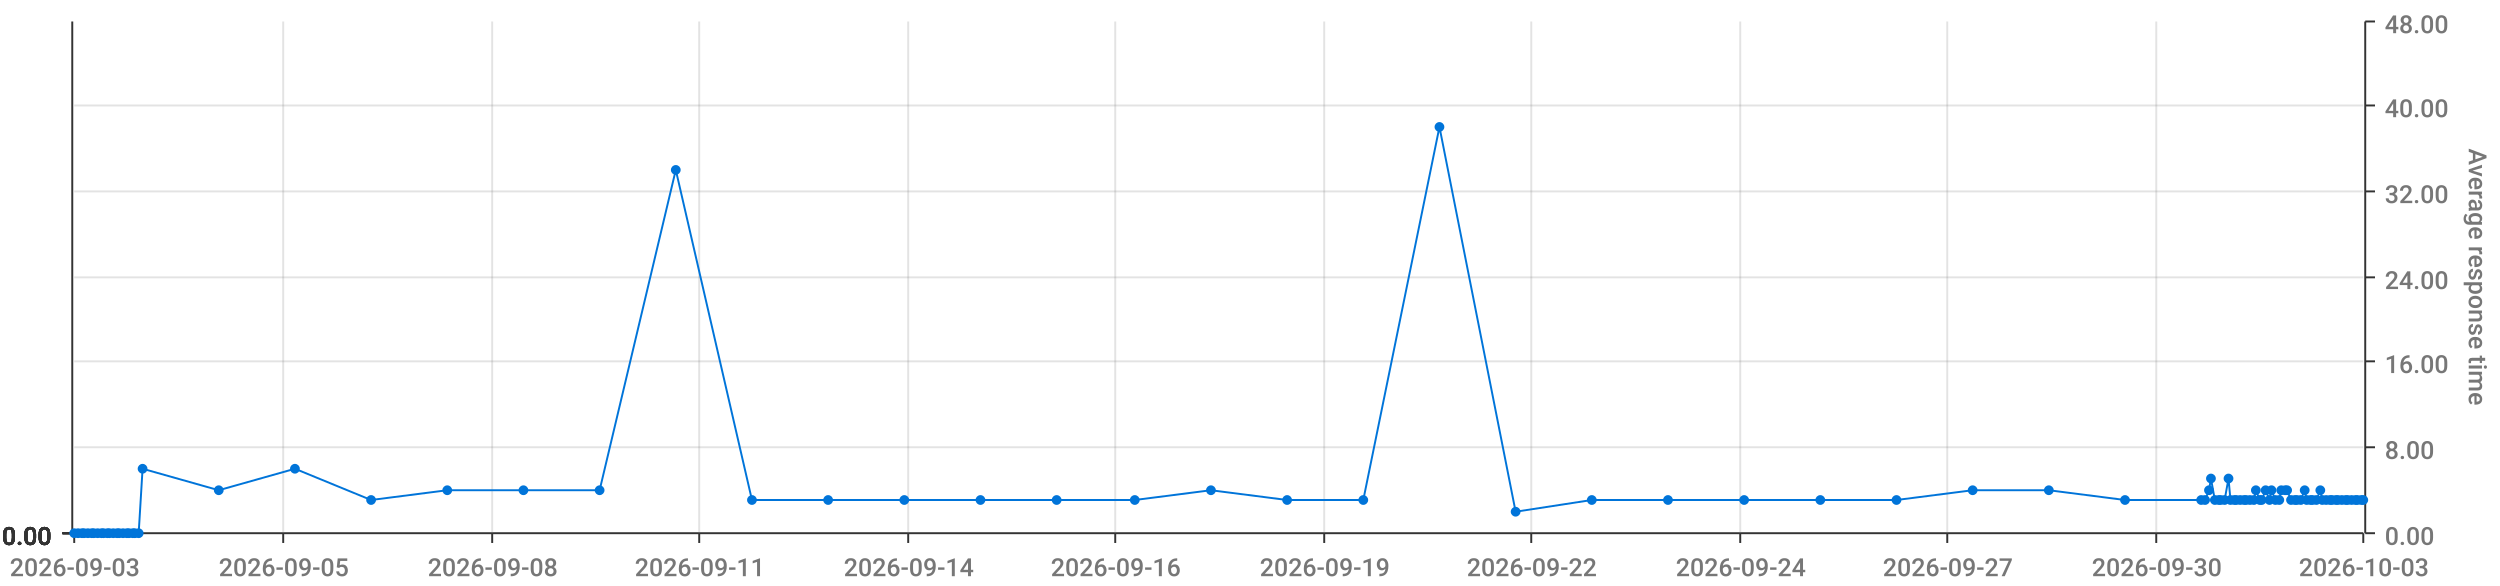
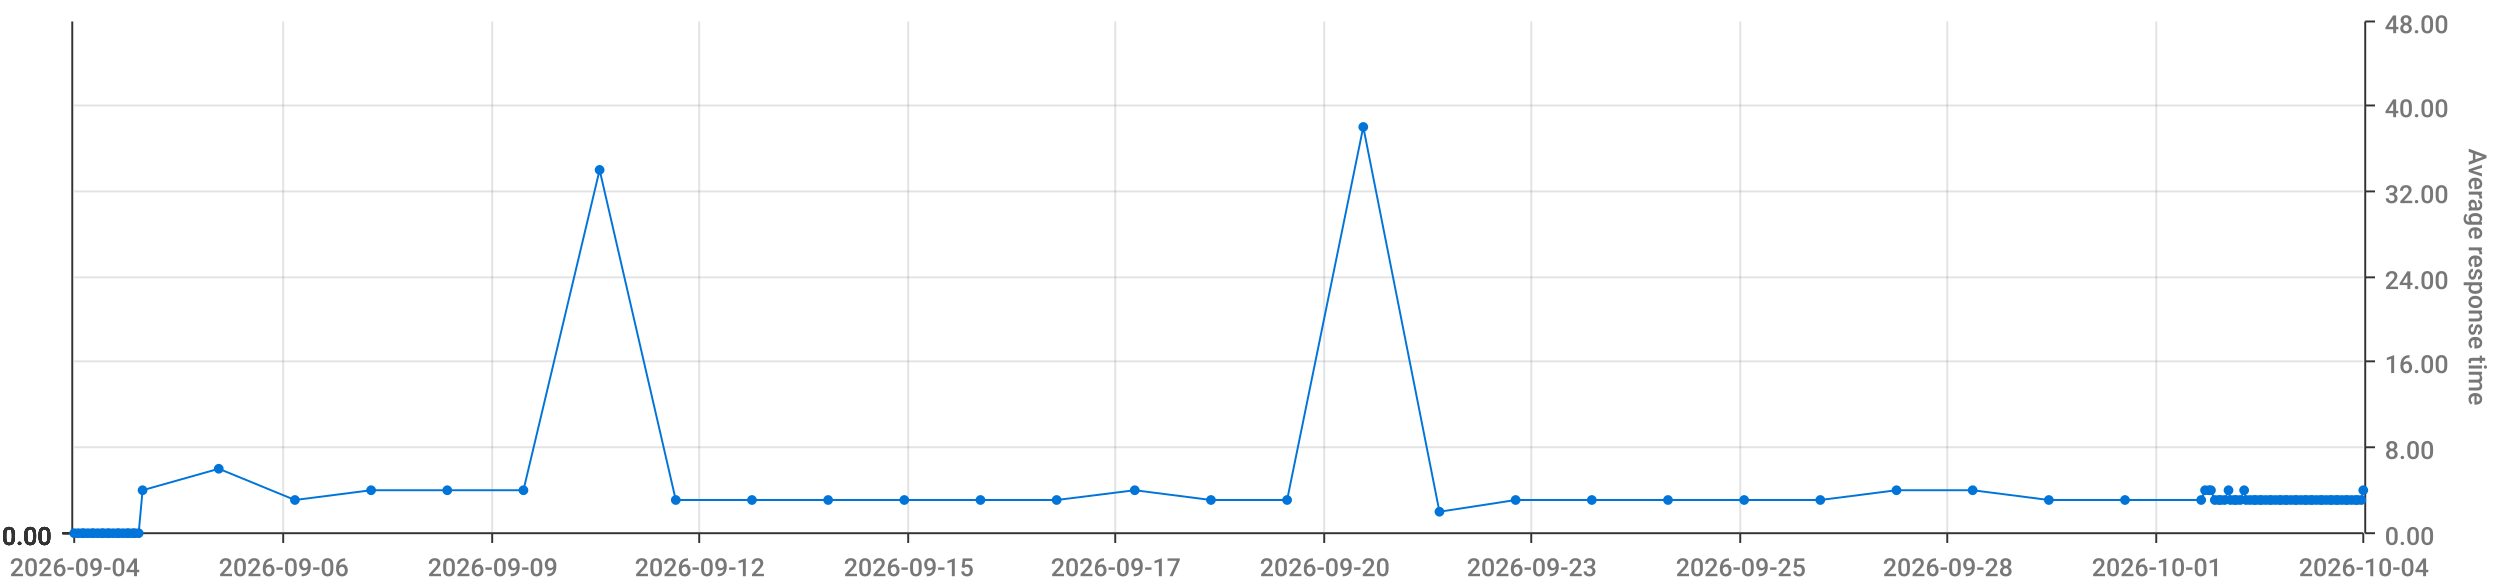
<svg xmlns="http://www.w3.org/2000/svg" viewBox="0 0 1280 300">
  <path d="M 0 0 L 1280 0 L 1280 300 L 0 300 L 0 0" style="stroke-width:0;stroke:rgba(255,255,255,1.0);fill:rgba(255,255,255,0.0)" />
  <path d="M 38 11 L 1210 11 L 1210 273 L 38 273 L 38 11" style="stroke-width:0;stroke:rgba(255,255,255,1.0);fill:rgba(255,255,255,0.0)" />
  <path d="M 38 273 L 1210 273" style="stroke-width:1;stroke:rgba(51,51,51,1.0);fill:rgba(255,255,255,0.0)" />
  <path d="M 38 273 L 38 278" style="stroke-width:1;stroke:rgba(51,51,51,1.0);fill:rgba(255,255,255,0.0)" />
-   <text x="5" y="295" style="stroke-width:0;stroke:none;fill:rgba(119,119,119,1.0);font-size:12.8px;font-family:'Roboto Medium',sans-serif">2026-09-03</text>
+   <text x="5" y="295" style="stroke-width:0;stroke:none;fill:rgba(119,119,119,1.0);font-size:12.8px;font-family:'Roboto Medium',sans-serif">2026-09-04</text>
  <path d="M 145 273 L 145 278" style="stroke-width:1;stroke:rgba(51,51,51,1.0);fill:rgba(255,255,255,0.0)" />
-   <text x="112" y="295" style="stroke-width:0;stroke:none;fill:rgba(119,119,119,1.0);font-size:12.8px;font-family:'Roboto Medium',sans-serif">2026-09-05</text>
+   <text x="112" y="295" style="stroke-width:0;stroke:none;fill:rgba(119,119,119,1.0);font-size:12.8px;font-family:'Roboto Medium',sans-serif">2026-09-06</text>
  <path d="M 252 273 L 252 278" style="stroke-width:1;stroke:rgba(51,51,51,1.0);fill:rgba(255,255,255,0.0)" />
-   <text x="219" y="295" style="stroke-width:0;stroke:none;fill:rgba(119,119,119,1.0);font-size:12.8px;font-family:'Roboto Medium',sans-serif">2026-09-08</text>
+   <text x="219" y="295" style="stroke-width:0;stroke:none;fill:rgba(119,119,119,1.0);font-size:12.8px;font-family:'Roboto Medium',sans-serif">2026-09-09</text>
  <path d="M 358 273 L 358 278" style="stroke-width:1;stroke:rgba(51,51,51,1.0);fill:rgba(255,255,255,0.0)" />
-   <text x="325" y="295" style="stroke-width:0;stroke:none;fill:rgba(119,119,119,1.0);font-size:12.8px;font-family:'Roboto Medium',sans-serif">2026-09-11</text>
+   <text x="325" y="295" style="stroke-width:0;stroke:none;fill:rgba(119,119,119,1.0);font-size:12.8px;font-family:'Roboto Medium',sans-serif">2026-09-12</text>
  <path d="M 465 273 L 465 278" style="stroke-width:1;stroke:rgba(51,51,51,1.0);fill:rgba(255,255,255,0.0)" />
-   <text x="432" y="295" style="stroke-width:0;stroke:none;fill:rgba(119,119,119,1.0);font-size:12.8px;font-family:'Roboto Medium',sans-serif">2026-09-14</text>
+   <text x="432" y="295" style="stroke-width:0;stroke:none;fill:rgba(119,119,119,1.0);font-size:12.8px;font-family:'Roboto Medium',sans-serif">2026-09-15</text>
  <path d="M 571 273 L 571 278" style="stroke-width:1;stroke:rgba(51,51,51,1.0);fill:rgba(255,255,255,0.0)" />
-   <text x="538" y="295" style="stroke-width:0;stroke:none;fill:rgba(119,119,119,1.0);font-size:12.8px;font-family:'Roboto Medium',sans-serif">2026-09-16</text>
+   <text x="538" y="295" style="stroke-width:0;stroke:none;fill:rgba(119,119,119,1.0);font-size:12.8px;font-family:'Roboto Medium',sans-serif">2026-09-17</text>
  <path d="M 678 273 L 678 278" style="stroke-width:1;stroke:rgba(51,51,51,1.0);fill:rgba(255,255,255,0.0)" />
-   <text x="645" y="295" style="stroke-width:0;stroke:none;fill:rgba(119,119,119,1.0);font-size:12.8px;font-family:'Roboto Medium',sans-serif">2026-09-19</text>
+   <text x="645" y="295" style="stroke-width:0;stroke:none;fill:rgba(119,119,119,1.0);font-size:12.8px;font-family:'Roboto Medium',sans-serif">2026-09-20</text>
  <path d="M 784 273 L 784 278" style="stroke-width:1;stroke:rgba(51,51,51,1.0);fill:rgba(255,255,255,0.0)" />
-   <text x="751" y="295" style="stroke-width:0;stroke:none;fill:rgba(119,119,119,1.0);font-size:12.8px;font-family:'Roboto Medium',sans-serif">2026-09-22</text>
+   <text x="751" y="295" style="stroke-width:0;stroke:none;fill:rgba(119,119,119,1.0);font-size:12.8px;font-family:'Roboto Medium',sans-serif">2026-09-23</text>
  <path d="M 891 273 L 891 278" style="stroke-width:1;stroke:rgba(51,51,51,1.0);fill:rgba(255,255,255,0.0)" />
-   <text x="858" y="295" style="stroke-width:0;stroke:none;fill:rgba(119,119,119,1.0);font-size:12.8px;font-family:'Roboto Medium',sans-serif">2026-09-24</text>
+   <text x="858" y="295" style="stroke-width:0;stroke:none;fill:rgba(119,119,119,1.0);font-size:12.8px;font-family:'Roboto Medium',sans-serif">2026-09-25</text>
  <path d="M 997 273 L 997 278" style="stroke-width:1;stroke:rgba(51,51,51,1.0);fill:rgba(255,255,255,0.0)" />
-   <text x="964" y="295" style="stroke-width:0;stroke:none;fill:rgba(119,119,119,1.0);font-size:12.8px;font-family:'Roboto Medium',sans-serif">2026-09-27</text>
+   <text x="964" y="295" style="stroke-width:0;stroke:none;fill:rgba(119,119,119,1.0);font-size:12.8px;font-family:'Roboto Medium',sans-serif">2026-09-28</text>
  <path d="M 1104 273 L 1104 278" style="stroke-width:1;stroke:rgba(51,51,51,1.0);fill:rgba(255,255,255,0.0)" />
-   <text x="1071" y="295" style="stroke-width:0;stroke:none;fill:rgba(119,119,119,1.0);font-size:12.8px;font-family:'Roboto Medium',sans-serif">2026-09-30</text>
+   <text x="1071" y="295" style="stroke-width:0;stroke:none;fill:rgba(119,119,119,1.0);font-size:12.8px;font-family:'Roboto Medium',sans-serif">2026-10-01</text>
  <path d="M 1210 273 L 1210 278" style="stroke-width:1;stroke:rgba(51,51,51,1.0);fill:rgba(255,255,255,0.0)" />
-   <text x="1177" y="295" style="stroke-width:0;stroke:none;fill:rgba(119,119,119,1.0);font-size:12.8px;font-family:'Roboto Medium',sans-serif">2026-10-03</text>
+   <text x="1177" y="295" style="stroke-width:0;stroke:none;fill:rgba(119,119,119,1.0);font-size:12.8px;font-family:'Roboto Medium',sans-serif">2026-10-04</text>
  <path d="M 145 273 L 145 11" style="stroke-width:1;stroke:rgba(119,119,119,0.2);fill:none" />
  <path d="M 252 273 L 252 11" style="stroke-width:1;stroke:rgba(119,119,119,0.2);fill:none" />
  <path d="M 358 273 L 358 11" style="stroke-width:1;stroke:rgba(119,119,119,0.2);fill:none" />
  <path d="M 465 273 L 465 11" style="stroke-width:1;stroke:rgba(119,119,119,0.2);fill:none" />
  <path d="M 571 273 L 571 11" style="stroke-width:1;stroke:rgba(119,119,119,0.2);fill:none" />
  <path d="M 678 273 L 678 11" style="stroke-width:1;stroke:rgba(119,119,119,0.2);fill:none" />
  <path d="M 784 273 L 784 11" style="stroke-width:1;stroke:rgba(119,119,119,0.2);fill:none" />
  <path d="M 891 273 L 891 11" style="stroke-width:1;stroke:rgba(119,119,119,0.2);fill:none" />
  <path d="M 997 273 L 997 11" style="stroke-width:1;stroke:rgba(119,119,119,0.2);fill:none" />
  <path d="M 1104 273 L 1104 11" style="stroke-width:1;stroke:rgba(119,119,119,0.2);fill:none" />
  <path d="M 1211 273 L 1211 11" style="stroke-width:1;stroke:rgba(51,51,51,1.0);fill:rgba(255,255,255,0.0)" />
  <path d="M 1211 273 L 1216 273" style="stroke-width:1;stroke:rgba(51,51,51,1.0);fill:rgba(255,255,255,0.0)" />
  <text x="1221" y="279" style="stroke-width:0;stroke:none;fill:rgba(119,119,119,1.0);font-size:12.8px;font-family:'Roboto Medium',sans-serif">0.00</text>
  <path d="M 1211 229 L 1216 229" style="stroke-width:1;stroke:rgba(51,51,51,1.0);fill:rgba(255,255,255,0.0)" />
  <text x="1221" y="235" style="stroke-width:0;stroke:none;fill:rgba(119,119,119,1.0);font-size:12.8px;font-family:'Roboto Medium',sans-serif">8.00</text>
  <path d="M 1211 185 L 1216 185" style="stroke-width:1;stroke:rgba(51,51,51,1.0);fill:rgba(255,255,255,0.0)" />
  <text x="1221" y="191" style="stroke-width:0;stroke:none;fill:rgba(119,119,119,1.0);font-size:12.8px;font-family:'Roboto Medium',sans-serif">16.00</text>
  <path d="M 1211 142 L 1216 142" style="stroke-width:1;stroke:rgba(51,51,51,1.0);fill:rgba(255,255,255,0.0)" />
  <text x="1221" y="148" style="stroke-width:0;stroke:none;fill:rgba(119,119,119,1.0);font-size:12.8px;font-family:'Roboto Medium',sans-serif">24.00</text>
  <path d="M 1211 98 L 1216 98" style="stroke-width:1;stroke:rgba(51,51,51,1.0);fill:rgba(255,255,255,0.0)" />
  <text x="1221" y="104" style="stroke-width:0;stroke:none;fill:rgba(119,119,119,1.0);font-size:12.8px;font-family:'Roboto Medium',sans-serif">32.00</text>
  <path d="M 1211 54 L 1216 54" style="stroke-width:1;stroke:rgba(51,51,51,1.0);fill:rgba(255,255,255,0.0)" />
  <text x="1221" y="60" style="stroke-width:0;stroke:none;fill:rgba(119,119,119,1.0);font-size:12.8px;font-family:'Roboto Medium',sans-serif">40.00</text>
  <path d="M 1211 11 L 1216 11" style="stroke-width:1;stroke:rgba(51,51,51,1.0);fill:rgba(255,255,255,0.0)" />
  <text x="1221" y="17" style="stroke-width:0;stroke:none;fill:rgba(119,119,119,1.0);font-size:12.8px;font-family:'Roboto Medium',sans-serif">48.00</text>
  <text x="1264" y="76" style="stroke-width:0;stroke:none;fill:rgba(119,119,119,1.0);font-size:12.8px;font-family:'Roboto Medium',sans-serif" transform="rotate(90.00,1264,76)">Average response time</text>
  <path d="M 38 273 L 1210 273" style="stroke-width:0;stroke:rgba(255,255,255,0.0);fill:none" />
  <path d="M 38 229 L 1210 229" style="stroke-width:1;stroke:rgba(119,119,119,0.2);fill:none" />
  <path d="M 38 185 L 1210 185" style="stroke-width:1;stroke:rgba(119,119,119,0.2);fill:none" />
  <path d="M 38 142 L 1210 142" style="stroke-width:1;stroke:rgba(119,119,119,0.2);fill:none" />
  <path d="M 38 98 L 1210 98" style="stroke-width:1;stroke:rgba(119,119,119,0.2);fill:none" />
  <path d="M 38 54 L 1210 54" style="stroke-width:1;stroke:rgba(119,119,119,0.2);fill:none" />
  <path d="M 37 273 L 37 11" style="stroke-width:1;stroke:rgba(51,51,51,1.0);fill:rgba(255,255,255,0.0)" />
  <path d="M 37 273 L 32 273" style="stroke-width:1;stroke:rgba(51,51,51,1.0);fill:rgba(255,255,255,0.0)" />
  <text x="1" y="279" style="stroke-width:0;stroke:none;fill:rgba(51,51,51,1.0);font-size:12.8px;font-family:'Roboto Medium',sans-serif">0.00</text>
  <path d="M 37 273 L 32 273" style="stroke-width:1;stroke:rgba(51,51,51,1.0);fill:rgba(255,255,255,0.0)" />
  <text x="1" y="279" style="stroke-width:0;stroke:none;fill:rgba(51,51,51,1.0);font-size:12.8px;font-family:'Roboto Medium',sans-serif">0.00</text>
  <path d="M 37 273 L 32 273" style="stroke-width:1;stroke:rgba(51,51,51,1.0);fill:rgba(255,255,255,0.0)" />
  <text x="1" y="279" style="stroke-width:0;stroke:none;fill:rgba(51,51,51,1.0);font-size:12.8px;font-family:'Roboto Medium',sans-serif">0.00</text>
  <path d="M 37 273 L 32 273" style="stroke-width:1;stroke:rgba(51,51,51,1.0);fill:rgba(255,255,255,0.0)" />
  <text x="1" y="279" style="stroke-width:0;stroke:none;fill:rgba(51,51,51,1.0);font-size:12.8px;font-family:'Roboto Medium',sans-serif">0.00</text>
  <path d="M 37 273 L 32 273" style="stroke-width:1;stroke:rgba(51,51,51,1.0);fill:rgba(255,255,255,0.0)" />
  <text x="1" y="279" style="stroke-width:0;stroke:none;fill:rgba(51,51,51,1.0);font-size:12.8px;font-family:'Roboto Medium',sans-serif">0.00</text>
  <path d="M 37 273 L 32 273" style="stroke-width:1;stroke:rgba(51,51,51,1.0);fill:rgba(255,255,255,0.0)" />
  <text x="1" y="279" style="stroke-width:0;stroke:none;fill:rgba(51,51,51,1.0);font-size:12.8px;font-family:'Roboto Medium',sans-serif">0.00</text>
  <path d="M 37 273 L 32 273" style="stroke-width:1;stroke:rgba(51,51,51,1.0);fill:rgba(255,255,255,0.0)" />
  <text x="1" y="279" style="stroke-width:0;stroke:none;fill:rgba(51,51,51,1.0);font-size:12.8px;font-family:'Roboto Medium',sans-serif">0.00</text>
  <path d="M 38 273 L 1210 273" style="stroke-width:0;stroke:rgba(255,255,255,0.0);fill:none" />
  <path d="M 38 273 L 1210 273" style="stroke-width:0;stroke:rgba(255,255,255,0.0);fill:none" />
  <path d="M 38 273 L 1210 273" style="stroke-width:0;stroke:rgba(255,255,255,0.0);fill:none" />
  <path d="M 38 273 L 1210 273" style="stroke-width:0;stroke:rgba(255,255,255,0.0);fill:none" />
  <path d="M 38 273 L 1210 273" style="stroke-width:0;stroke:rgba(255,255,255,0.0);fill:none" />
  <path d="M 38 273 L 1210 273" style="stroke-width:0;stroke:rgba(255,255,255,0.0);fill:none" />
-   <path d="M 38 273 L 40 273 L 42 273 L 43 273 L 45 273 L 47 273 L 48 273 L 50 273 L 52 273 L 53 273 L 55 273 L 56 273 L 58 273 L 60 273 L 61 273 L 63 273 L 65 273 L 66 273 L 68 273 L 69 273 L 71 273 L 73 240 L 112 251 L 151 240 L 190 256 L 229 251 L 268 251 L 307 251 L 346 87 L 385 256 L 424 256 L 463 256 L 502 256 L 541 256 L 581 256 L 620 251 L 659 256 L 698 256 L 737 65 L 776 262 L 815 256 L 854 256 L 893 256 L 932 256 L 971 256 L 1010 251 L 1049 251 L 1088 256 L 1127 256 L 1129 256 L 1131 251 L 1132 245 L 1134 256 L 1136 256 L 1137 256 L 1139 256 L 1141 245 L 1142 256 L 1144 256 L 1145 256 L 1147 256 L 1149 256 L 1150 256 L 1152 256 L 1154 256 L 1155 251 L 1157 256 L 1158 256 L 1160 251 L 1162 256 L 1163 251 L 1165 256 L 1167 256 L 1168 251 L 1170 251 L 1171 251 L 1173 256 L 1175 256 L 1176 256 L 1178 256 L 1180 251 L 1181 256 L 1183 256 L 1184 256 L 1186 256 L 1188 251 L 1189 256 L 1191 256 L 1193 256 L 1194 256 L 1196 256 L 1197 256 L 1199 256 L 1201 256 L 1202 256 L 1204 256 L 1206 256 L 1207 256 L 1209 256 L 1210 256" style="stroke-width:1;stroke:rgba(0,116,217,1.0);fill:rgba(255,255,255,0.0)" />
+   <path d="M 38 273 L 40 273 L 42 273 L 43 273 L 45 273 L 47 273 L 48 273 L 50 273 L 52 273 L 53 273 L 55 273 L 56 273 L 58 273 L 60 273 L 61 273 L 63 273 L 65 273 L 66 273 L 68 273 L 69 273 L 71 273 L 73 251 L 112 240 L 151 256 L 190 251 L 229 251 L 268 251 L 307 87 L 346 256 L 385 256 L 424 256 L 463 256 L 502 256 L 541 256 L 581 251 L 620 256 L 659 256 L 698 65 L 737 262 L 776 256 L 815 256 L 854 256 L 893 256 L 932 256 L 971 251 L 1010 251 L 1049 256 L 1088 256 L 1127 256 L 1129 251 L 1131 251 L 1132 251 L 1134 256 L 1136 256 L 1137 256 L 1139 256 L 1141 251 L 1142 256 L 1144 256 L 1145 256 L 1147 256 L 1149 251 L 1150 256 L 1152 256 L 1154 256 L 1155 256 L 1157 256 L 1158 256 L 1160 256 L 1162 256 L 1163 256 L 1165 256 L 1167 256 L 1168 256 L 1170 256 L 1171 256 L 1173 256 L 1175 256 L 1176 256 L 1178 256 L 1180 256 L 1181 256 L 1183 256 L 1184 256 L 1186 256 L 1188 256 L 1189 256 L 1191 256 L 1193 256 L 1194 256 L 1196 256 L 1197 256 L 1199 256 L 1201 256 L 1202 256 L 1204 256 L 1206 256 L 1207 256 L 1209 256 L 1210 251" style="stroke-width:1;stroke:rgba(0,116,217,1.0);fill:rgba(255,255,255,0.0)" />
  <circle cx="38" cy="273" r="2" style="stroke-width:1;stroke:rgba(0,116,217,1.0);fill:rgba(0,116,217,1.0)" />
  <path d="" style="stroke-width:1;stroke:rgba(0,116,217,1.0);fill:rgba(0,116,217,1.0)" />
  <circle cx="40" cy="273" r="2" style="stroke-width:1;stroke:rgba(0,116,217,1.0);fill:rgba(0,116,217,1.0)" />
  <path d="" style="stroke-width:1;stroke:rgba(0,116,217,1.0);fill:rgba(0,116,217,1.0)" />
  <circle cx="42" cy="273" r="2" style="stroke-width:1;stroke:rgba(0,116,217,1.0);fill:rgba(0,116,217,1.0)" />
  <path d="" style="stroke-width:1;stroke:rgba(0,116,217,1.0);fill:rgba(0,116,217,1.0)" />
  <circle cx="43" cy="273" r="2" style="stroke-width:1;stroke:rgba(0,116,217,1.0);fill:rgba(0,116,217,1.0)" />
  <path d="" style="stroke-width:1;stroke:rgba(0,116,217,1.0);fill:rgba(0,116,217,1.0)" />
  <circle cx="45" cy="273" r="2" style="stroke-width:1;stroke:rgba(0,116,217,1.0);fill:rgba(0,116,217,1.0)" />
  <path d="" style="stroke-width:1;stroke:rgba(0,116,217,1.0);fill:rgba(0,116,217,1.0)" />
  <circle cx="47" cy="273" r="2" style="stroke-width:1;stroke:rgba(0,116,217,1.0);fill:rgba(0,116,217,1.0)" />
  <path d="" style="stroke-width:1;stroke:rgba(0,116,217,1.0);fill:rgba(0,116,217,1.0)" />
  <circle cx="48" cy="273" r="2" style="stroke-width:1;stroke:rgba(0,116,217,1.0);fill:rgba(0,116,217,1.0)" />
  <path d="" style="stroke-width:1;stroke:rgba(0,116,217,1.0);fill:rgba(0,116,217,1.0)" />
  <circle cx="50" cy="273" r="2" style="stroke-width:1;stroke:rgba(0,116,217,1.0);fill:rgba(0,116,217,1.0)" />
  <path d="" style="stroke-width:1;stroke:rgba(0,116,217,1.0);fill:rgba(0,116,217,1.0)" />
  <circle cx="52" cy="273" r="2" style="stroke-width:1;stroke:rgba(0,116,217,1.0);fill:rgba(0,116,217,1.0)" />
  <path d="" style="stroke-width:1;stroke:rgba(0,116,217,1.0);fill:rgba(0,116,217,1.0)" />
  <circle cx="53" cy="273" r="2" style="stroke-width:1;stroke:rgba(0,116,217,1.0);fill:rgba(0,116,217,1.0)" />
  <path d="" style="stroke-width:1;stroke:rgba(0,116,217,1.0);fill:rgba(0,116,217,1.0)" />
  <circle cx="55" cy="273" r="2" style="stroke-width:1;stroke:rgba(0,116,217,1.0);fill:rgba(0,116,217,1.0)" />
  <path d="" style="stroke-width:1;stroke:rgba(0,116,217,1.0);fill:rgba(0,116,217,1.0)" />
  <circle cx="56" cy="273" r="2" style="stroke-width:1;stroke:rgba(0,116,217,1.0);fill:rgba(0,116,217,1.0)" />
  <path d="" style="stroke-width:1;stroke:rgba(0,116,217,1.0);fill:rgba(0,116,217,1.0)" />
  <circle cx="58" cy="273" r="2" style="stroke-width:1;stroke:rgba(0,116,217,1.0);fill:rgba(0,116,217,1.0)" />
  <path d="" style="stroke-width:1;stroke:rgba(0,116,217,1.0);fill:rgba(0,116,217,1.0)" />
  <circle cx="60" cy="273" r="2" style="stroke-width:1;stroke:rgba(0,116,217,1.0);fill:rgba(0,116,217,1.0)" />
  <path d="" style="stroke-width:1;stroke:rgba(0,116,217,1.0);fill:rgba(0,116,217,1.0)" />
  <circle cx="61" cy="273" r="2" style="stroke-width:1;stroke:rgba(0,116,217,1.0);fill:rgba(0,116,217,1.0)" />
  <path d="" style="stroke-width:1;stroke:rgba(0,116,217,1.0);fill:rgba(0,116,217,1.0)" />
  <circle cx="63" cy="273" r="2" style="stroke-width:1;stroke:rgba(0,116,217,1.0);fill:rgba(0,116,217,1.0)" />
  <path d="" style="stroke-width:1;stroke:rgba(0,116,217,1.0);fill:rgba(0,116,217,1.0)" />
  <circle cx="65" cy="273" r="2" style="stroke-width:1;stroke:rgba(0,116,217,1.0);fill:rgba(0,116,217,1.0)" />
  <path d="" style="stroke-width:1;stroke:rgba(0,116,217,1.0);fill:rgba(0,116,217,1.0)" />
  <circle cx="66" cy="273" r="2" style="stroke-width:1;stroke:rgba(0,116,217,1.0);fill:rgba(0,116,217,1.0)" />
  <path d="" style="stroke-width:1;stroke:rgba(0,116,217,1.0);fill:rgba(0,116,217,1.0)" />
  <circle cx="68" cy="273" r="2" style="stroke-width:1;stroke:rgba(0,116,217,1.0);fill:rgba(0,116,217,1.0)" />
  <path d="" style="stroke-width:1;stroke:rgba(0,116,217,1.0);fill:rgba(0,116,217,1.0)" />
  <circle cx="69" cy="273" r="2" style="stroke-width:1;stroke:rgba(0,116,217,1.0);fill:rgba(0,116,217,1.0)" />
  <path d="" style="stroke-width:1;stroke:rgba(0,116,217,1.0);fill:rgba(0,116,217,1.0)" />
  <circle cx="71" cy="273" r="2" style="stroke-width:1;stroke:rgba(0,116,217,1.0);fill:rgba(0,116,217,1.0)" />
  <path d="" style="stroke-width:1;stroke:rgba(0,116,217,1.0);fill:rgba(0,116,217,1.0)" />
-   <circle cx="73" cy="240" r="2" style="stroke-width:1;stroke:rgba(0,116,217,1.0);fill:rgba(0,116,217,1.0)" />
-   <path d="" style="stroke-width:1;stroke:rgba(0,116,217,1.0);fill:rgba(0,116,217,1.0)" />
-   <circle cx="112" cy="251" r="2" style="stroke-width:1;stroke:rgba(0,116,217,1.0);fill:rgba(0,116,217,1.0)" />
-   <path d="" style="stroke-width:1;stroke:rgba(0,116,217,1.0);fill:rgba(0,116,217,1.0)" />
-   <circle cx="151" cy="240" r="2" style="stroke-width:1;stroke:rgba(0,116,217,1.0);fill:rgba(0,116,217,1.0)" />
-   <path d="" style="stroke-width:1;stroke:rgba(0,116,217,1.0);fill:rgba(0,116,217,1.0)" />
-   <circle cx="190" cy="256" r="2" style="stroke-width:1;stroke:rgba(0,116,217,1.0);fill:rgba(0,116,217,1.0)" />
+   <circle cx="73" cy="251" r="2" style="stroke-width:1;stroke:rgba(0,116,217,1.0);fill:rgba(0,116,217,1.0)" />
+   <path d="" style="stroke-width:1;stroke:rgba(0,116,217,1.0);fill:rgba(0,116,217,1.0)" />
+   <circle cx="112" cy="240" r="2" style="stroke-width:1;stroke:rgba(0,116,217,1.0);fill:rgba(0,116,217,1.0)" />
+   <path d="" style="stroke-width:1;stroke:rgba(0,116,217,1.0);fill:rgba(0,116,217,1.0)" />
+   <circle cx="151" cy="256" r="2" style="stroke-width:1;stroke:rgba(0,116,217,1.0);fill:rgba(0,116,217,1.0)" />
+   <path d="" style="stroke-width:1;stroke:rgba(0,116,217,1.0);fill:rgba(0,116,217,1.0)" />
+   <circle cx="190" cy="251" r="2" style="stroke-width:1;stroke:rgba(0,116,217,1.0);fill:rgba(0,116,217,1.0)" />
  <path d="" style="stroke-width:1;stroke:rgba(0,116,217,1.0);fill:rgba(0,116,217,1.0)" />
  <circle cx="229" cy="251" r="2" style="stroke-width:1;stroke:rgba(0,116,217,1.0);fill:rgba(0,116,217,1.0)" />
  <path d="" style="stroke-width:1;stroke:rgba(0,116,217,1.0);fill:rgba(0,116,217,1.0)" />
  <circle cx="268" cy="251" r="2" style="stroke-width:1;stroke:rgba(0,116,217,1.0);fill:rgba(0,116,217,1.0)" />
  <path d="" style="stroke-width:1;stroke:rgba(0,116,217,1.0);fill:rgba(0,116,217,1.0)" />
-   <circle cx="307" cy="251" r="2" style="stroke-width:1;stroke:rgba(0,116,217,1.0);fill:rgba(0,116,217,1.0)" />
-   <path d="" style="stroke-width:1;stroke:rgba(0,116,217,1.0);fill:rgba(0,116,217,1.0)" />
-   <circle cx="346" cy="87" r="2" style="stroke-width:1;stroke:rgba(0,116,217,1.0);fill:rgba(0,116,217,1.0)" />
+   <circle cx="307" cy="87" r="2" style="stroke-width:1;stroke:rgba(0,116,217,1.0);fill:rgba(0,116,217,1.0)" />
+   <path d="" style="stroke-width:1;stroke:rgba(0,116,217,1.0);fill:rgba(0,116,217,1.0)" />
+   <circle cx="346" cy="256" r="2" style="stroke-width:1;stroke:rgba(0,116,217,1.0);fill:rgba(0,116,217,1.0)" />
  <path d="" style="stroke-width:1;stroke:rgba(0,116,217,1.0);fill:rgba(0,116,217,1.0)" />
  <circle cx="385" cy="256" r="2" style="stroke-width:1;stroke:rgba(0,116,217,1.0);fill:rgba(0,116,217,1.0)" />
  <path d="" style="stroke-width:1;stroke:rgba(0,116,217,1.0);fill:rgba(0,116,217,1.0)" />
  <circle cx="424" cy="256" r="2" style="stroke-width:1;stroke:rgba(0,116,217,1.0);fill:rgba(0,116,217,1.0)" />
  <path d="" style="stroke-width:1;stroke:rgba(0,116,217,1.0);fill:rgba(0,116,217,1.0)" />
  <circle cx="463" cy="256" r="2" style="stroke-width:1;stroke:rgba(0,116,217,1.0);fill:rgba(0,116,217,1.0)" />
  <path d="" style="stroke-width:1;stroke:rgba(0,116,217,1.0);fill:rgba(0,116,217,1.0)" />
  <circle cx="502" cy="256" r="2" style="stroke-width:1;stroke:rgba(0,116,217,1.0);fill:rgba(0,116,217,1.0)" />
  <path d="" style="stroke-width:1;stroke:rgba(0,116,217,1.0);fill:rgba(0,116,217,1.0)" />
  <circle cx="541" cy="256" r="2" style="stroke-width:1;stroke:rgba(0,116,217,1.0);fill:rgba(0,116,217,1.0)" />
  <path d="" style="stroke-width:1;stroke:rgba(0,116,217,1.0);fill:rgba(0,116,217,1.0)" />
-   <circle cx="581" cy="256" r="2" style="stroke-width:1;stroke:rgba(0,116,217,1.0);fill:rgba(0,116,217,1.0)" />
-   <path d="" style="stroke-width:1;stroke:rgba(0,116,217,1.0);fill:rgba(0,116,217,1.0)" />
-   <circle cx="620" cy="251" r="2" style="stroke-width:1;stroke:rgba(0,116,217,1.0);fill:rgba(0,116,217,1.0)" />
+   <circle cx="581" cy="251" r="2" style="stroke-width:1;stroke:rgba(0,116,217,1.0);fill:rgba(0,116,217,1.0)" />
+   <path d="" style="stroke-width:1;stroke:rgba(0,116,217,1.0);fill:rgba(0,116,217,1.0)" />
+   <circle cx="620" cy="256" r="2" style="stroke-width:1;stroke:rgba(0,116,217,1.0);fill:rgba(0,116,217,1.0)" />
  <path d="" style="stroke-width:1;stroke:rgba(0,116,217,1.0);fill:rgba(0,116,217,1.0)" />
  <circle cx="659" cy="256" r="2" style="stroke-width:1;stroke:rgba(0,116,217,1.0);fill:rgba(0,116,217,1.0)" />
  <path d="" style="stroke-width:1;stroke:rgba(0,116,217,1.0);fill:rgba(0,116,217,1.0)" />
-   <circle cx="698" cy="256" r="2" style="stroke-width:1;stroke:rgba(0,116,217,1.0);fill:rgba(0,116,217,1.0)" />
-   <path d="" style="stroke-width:1;stroke:rgba(0,116,217,1.0);fill:rgba(0,116,217,1.0)" />
-   <circle cx="737" cy="65" r="2" style="stroke-width:1;stroke:rgba(0,116,217,1.0);fill:rgba(0,116,217,1.0)" />
-   <path d="" style="stroke-width:1;stroke:rgba(0,116,217,1.0);fill:rgba(0,116,217,1.0)" />
-   <circle cx="776" cy="262" r="2" style="stroke-width:1;stroke:rgba(0,116,217,1.0);fill:rgba(0,116,217,1.0)" />
+   <circle cx="698" cy="65" r="2" style="stroke-width:1;stroke:rgba(0,116,217,1.0);fill:rgba(0,116,217,1.0)" />
+   <path d="" style="stroke-width:1;stroke:rgba(0,116,217,1.0);fill:rgba(0,116,217,1.0)" />
+   <circle cx="737" cy="262" r="2" style="stroke-width:1;stroke:rgba(0,116,217,1.0);fill:rgba(0,116,217,1.0)" />
+   <path d="" style="stroke-width:1;stroke:rgba(0,116,217,1.0);fill:rgba(0,116,217,1.0)" />
+   <circle cx="776" cy="256" r="2" style="stroke-width:1;stroke:rgba(0,116,217,1.0);fill:rgba(0,116,217,1.0)" />
  <path d="" style="stroke-width:1;stroke:rgba(0,116,217,1.0);fill:rgba(0,116,217,1.0)" />
  <circle cx="815" cy="256" r="2" style="stroke-width:1;stroke:rgba(0,116,217,1.0);fill:rgba(0,116,217,1.0)" />
  <path d="" style="stroke-width:1;stroke:rgba(0,116,217,1.0);fill:rgba(0,116,217,1.0)" />
  <circle cx="854" cy="256" r="2" style="stroke-width:1;stroke:rgba(0,116,217,1.0);fill:rgba(0,116,217,1.0)" />
  <path d="" style="stroke-width:1;stroke:rgba(0,116,217,1.0);fill:rgba(0,116,217,1.0)" />
  <circle cx="893" cy="256" r="2" style="stroke-width:1;stroke:rgba(0,116,217,1.0);fill:rgba(0,116,217,1.0)" />
  <path d="" style="stroke-width:1;stroke:rgba(0,116,217,1.0);fill:rgba(0,116,217,1.0)" />
  <circle cx="932" cy="256" r="2" style="stroke-width:1;stroke:rgba(0,116,217,1.0);fill:rgba(0,116,217,1.0)" />
  <path d="" style="stroke-width:1;stroke:rgba(0,116,217,1.0);fill:rgba(0,116,217,1.0)" />
-   <circle cx="971" cy="256" r="2" style="stroke-width:1;stroke:rgba(0,116,217,1.0);fill:rgba(0,116,217,1.0)" />
+   <circle cx="971" cy="251" r="2" style="stroke-width:1;stroke:rgba(0,116,217,1.0);fill:rgba(0,116,217,1.0)" />
  <path d="" style="stroke-width:1;stroke:rgba(0,116,217,1.0);fill:rgba(0,116,217,1.0)" />
  <circle cx="1010" cy="251" r="2" style="stroke-width:1;stroke:rgba(0,116,217,1.0);fill:rgba(0,116,217,1.0)" />
  <path d="" style="stroke-width:1;stroke:rgba(0,116,217,1.0);fill:rgba(0,116,217,1.0)" />
-   <circle cx="1049" cy="251" r="2" style="stroke-width:1;stroke:rgba(0,116,217,1.0);fill:rgba(0,116,217,1.0)" />
+   <circle cx="1049" cy="256" r="2" style="stroke-width:1;stroke:rgba(0,116,217,1.0);fill:rgba(0,116,217,1.0)" />
  <path d="" style="stroke-width:1;stroke:rgba(0,116,217,1.0);fill:rgba(0,116,217,1.0)" />
  <circle cx="1088" cy="256" r="2" style="stroke-width:1;stroke:rgba(0,116,217,1.0);fill:rgba(0,116,217,1.0)" />
  <path d="" style="stroke-width:1;stroke:rgba(0,116,217,1.0);fill:rgba(0,116,217,1.0)" />
  <circle cx="1127" cy="256" r="2" style="stroke-width:1;stroke:rgba(0,116,217,1.0);fill:rgba(0,116,217,1.0)" />
  <path d="" style="stroke-width:1;stroke:rgba(0,116,217,1.0);fill:rgba(0,116,217,1.0)" />
-   <circle cx="1129" cy="256" r="2" style="stroke-width:1;stroke:rgba(0,116,217,1.0);fill:rgba(0,116,217,1.0)" />
+   <circle cx="1129" cy="251" r="2" style="stroke-width:1;stroke:rgba(0,116,217,1.0);fill:rgba(0,116,217,1.0)" />
  <path d="" style="stroke-width:1;stroke:rgba(0,116,217,1.0);fill:rgba(0,116,217,1.0)" />
  <circle cx="1131" cy="251" r="2" style="stroke-width:1;stroke:rgba(0,116,217,1.0);fill:rgba(0,116,217,1.0)" />
  <path d="" style="stroke-width:1;stroke:rgba(0,116,217,1.0);fill:rgba(0,116,217,1.0)" />
-   <circle cx="1132" cy="245" r="2" style="stroke-width:1;stroke:rgba(0,116,217,1.0);fill:rgba(0,116,217,1.0)" />
+   <circle cx="1132" cy="251" r="2" style="stroke-width:1;stroke:rgba(0,116,217,1.0);fill:rgba(0,116,217,1.0)" />
  <path d="" style="stroke-width:1;stroke:rgba(0,116,217,1.0);fill:rgba(0,116,217,1.0)" />
  <circle cx="1134" cy="256" r="2" style="stroke-width:1;stroke:rgba(0,116,217,1.0);fill:rgba(0,116,217,1.0)" />
  <path d="" style="stroke-width:1;stroke:rgba(0,116,217,1.0);fill:rgba(0,116,217,1.0)" />
  <circle cx="1136" cy="256" r="2" style="stroke-width:1;stroke:rgba(0,116,217,1.0);fill:rgba(0,116,217,1.0)" />
  <path d="" style="stroke-width:1;stroke:rgba(0,116,217,1.0);fill:rgba(0,116,217,1.0)" />
  <circle cx="1137" cy="256" r="2" style="stroke-width:1;stroke:rgba(0,116,217,1.0);fill:rgba(0,116,217,1.0)" />
  <path d="" style="stroke-width:1;stroke:rgba(0,116,217,1.0);fill:rgba(0,116,217,1.0)" />
  <circle cx="1139" cy="256" r="2" style="stroke-width:1;stroke:rgba(0,116,217,1.0);fill:rgba(0,116,217,1.0)" />
  <path d="" style="stroke-width:1;stroke:rgba(0,116,217,1.0);fill:rgba(0,116,217,1.0)" />
-   <circle cx="1141" cy="245" r="2" style="stroke-width:1;stroke:rgba(0,116,217,1.0);fill:rgba(0,116,217,1.0)" />
+   <circle cx="1141" cy="251" r="2" style="stroke-width:1;stroke:rgba(0,116,217,1.0);fill:rgba(0,116,217,1.0)" />
  <path d="" style="stroke-width:1;stroke:rgba(0,116,217,1.0);fill:rgba(0,116,217,1.0)" />
  <circle cx="1142" cy="256" r="2" style="stroke-width:1;stroke:rgba(0,116,217,1.0);fill:rgba(0,116,217,1.0)" />
  <path d="" style="stroke-width:1;stroke:rgba(0,116,217,1.0);fill:rgba(0,116,217,1.0)" />
  <circle cx="1144" cy="256" r="2" style="stroke-width:1;stroke:rgba(0,116,217,1.0);fill:rgba(0,116,217,1.0)" />
  <path d="" style="stroke-width:1;stroke:rgba(0,116,217,1.0);fill:rgba(0,116,217,1.0)" />
  <circle cx="1145" cy="256" r="2" style="stroke-width:1;stroke:rgba(0,116,217,1.0);fill:rgba(0,116,217,1.0)" />
  <path d="" style="stroke-width:1;stroke:rgba(0,116,217,1.0);fill:rgba(0,116,217,1.0)" />
  <circle cx="1147" cy="256" r="2" style="stroke-width:1;stroke:rgba(0,116,217,1.0);fill:rgba(0,116,217,1.0)" />
  <path d="" style="stroke-width:1;stroke:rgba(0,116,217,1.0);fill:rgba(0,116,217,1.0)" />
-   <circle cx="1149" cy="256" r="2" style="stroke-width:1;stroke:rgba(0,116,217,1.0);fill:rgba(0,116,217,1.0)" />
+   <circle cx="1149" cy="251" r="2" style="stroke-width:1;stroke:rgba(0,116,217,1.0);fill:rgba(0,116,217,1.0)" />
  <path d="" style="stroke-width:1;stroke:rgba(0,116,217,1.0);fill:rgba(0,116,217,1.0)" />
  <circle cx="1150" cy="256" r="2" style="stroke-width:1;stroke:rgba(0,116,217,1.0);fill:rgba(0,116,217,1.0)" />
  <path d="" style="stroke-width:1;stroke:rgba(0,116,217,1.0);fill:rgba(0,116,217,1.0)" />
  <circle cx="1152" cy="256" r="2" style="stroke-width:1;stroke:rgba(0,116,217,1.0);fill:rgba(0,116,217,1.0)" />
  <path d="" style="stroke-width:1;stroke:rgba(0,116,217,1.0);fill:rgba(0,116,217,1.0)" />
  <circle cx="1154" cy="256" r="2" style="stroke-width:1;stroke:rgba(0,116,217,1.0);fill:rgba(0,116,217,1.0)" />
  <path d="" style="stroke-width:1;stroke:rgba(0,116,217,1.0);fill:rgba(0,116,217,1.0)" />
-   <circle cx="1155" cy="251" r="2" style="stroke-width:1;stroke:rgba(0,116,217,1.0);fill:rgba(0,116,217,1.0)" />
+   <circle cx="1155" cy="256" r="2" style="stroke-width:1;stroke:rgba(0,116,217,1.0);fill:rgba(0,116,217,1.0)" />
  <path d="" style="stroke-width:1;stroke:rgba(0,116,217,1.0);fill:rgba(0,116,217,1.0)" />
  <circle cx="1157" cy="256" r="2" style="stroke-width:1;stroke:rgba(0,116,217,1.0);fill:rgba(0,116,217,1.0)" />
  <path d="" style="stroke-width:1;stroke:rgba(0,116,217,1.0);fill:rgba(0,116,217,1.0)" />
  <circle cx="1158" cy="256" r="2" style="stroke-width:1;stroke:rgba(0,116,217,1.0);fill:rgba(0,116,217,1.0)" />
  <path d="" style="stroke-width:1;stroke:rgba(0,116,217,1.0);fill:rgba(0,116,217,1.0)" />
-   <circle cx="1160" cy="251" r="2" style="stroke-width:1;stroke:rgba(0,116,217,1.0);fill:rgba(0,116,217,1.0)" />
+   <circle cx="1160" cy="256" r="2" style="stroke-width:1;stroke:rgba(0,116,217,1.0);fill:rgba(0,116,217,1.0)" />
  <path d="" style="stroke-width:1;stroke:rgba(0,116,217,1.0);fill:rgba(0,116,217,1.0)" />
  <circle cx="1162" cy="256" r="2" style="stroke-width:1;stroke:rgba(0,116,217,1.0);fill:rgba(0,116,217,1.0)" />
  <path d="" style="stroke-width:1;stroke:rgba(0,116,217,1.0);fill:rgba(0,116,217,1.0)" />
-   <circle cx="1163" cy="251" r="2" style="stroke-width:1;stroke:rgba(0,116,217,1.0);fill:rgba(0,116,217,1.0)" />
+   <circle cx="1163" cy="256" r="2" style="stroke-width:1;stroke:rgba(0,116,217,1.0);fill:rgba(0,116,217,1.0)" />
  <path d="" style="stroke-width:1;stroke:rgba(0,116,217,1.0);fill:rgba(0,116,217,1.0)" />
  <circle cx="1165" cy="256" r="2" style="stroke-width:1;stroke:rgba(0,116,217,1.0);fill:rgba(0,116,217,1.0)" />
  <path d="" style="stroke-width:1;stroke:rgba(0,116,217,1.0);fill:rgba(0,116,217,1.0)" />
  <circle cx="1167" cy="256" r="2" style="stroke-width:1;stroke:rgba(0,116,217,1.0);fill:rgba(0,116,217,1.0)" />
  <path d="" style="stroke-width:1;stroke:rgba(0,116,217,1.0);fill:rgba(0,116,217,1.0)" />
-   <circle cx="1168" cy="251" r="2" style="stroke-width:1;stroke:rgba(0,116,217,1.0);fill:rgba(0,116,217,1.0)" />
-   <path d="" style="stroke-width:1;stroke:rgba(0,116,217,1.0);fill:rgba(0,116,217,1.0)" />
-   <circle cx="1170" cy="251" r="2" style="stroke-width:1;stroke:rgba(0,116,217,1.0);fill:rgba(0,116,217,1.0)" />
-   <path d="" style="stroke-width:1;stroke:rgba(0,116,217,1.0);fill:rgba(0,116,217,1.0)" />
-   <circle cx="1171" cy="251" r="2" style="stroke-width:1;stroke:rgba(0,116,217,1.0);fill:rgba(0,116,217,1.0)" />
+   <circle cx="1168" cy="256" r="2" style="stroke-width:1;stroke:rgba(0,116,217,1.0);fill:rgba(0,116,217,1.0)" />
+   <path d="" style="stroke-width:1;stroke:rgba(0,116,217,1.0);fill:rgba(0,116,217,1.0)" />
+   <circle cx="1170" cy="256" r="2" style="stroke-width:1;stroke:rgba(0,116,217,1.0);fill:rgba(0,116,217,1.0)" />
+   <path d="" style="stroke-width:1;stroke:rgba(0,116,217,1.0);fill:rgba(0,116,217,1.0)" />
+   <circle cx="1171" cy="256" r="2" style="stroke-width:1;stroke:rgba(0,116,217,1.0);fill:rgba(0,116,217,1.0)" />
  <path d="" style="stroke-width:1;stroke:rgba(0,116,217,1.0);fill:rgba(0,116,217,1.0)" />
  <circle cx="1173" cy="256" r="2" style="stroke-width:1;stroke:rgba(0,116,217,1.0);fill:rgba(0,116,217,1.0)" />
  <path d="" style="stroke-width:1;stroke:rgba(0,116,217,1.0);fill:rgba(0,116,217,1.0)" />
  <circle cx="1175" cy="256" r="2" style="stroke-width:1;stroke:rgba(0,116,217,1.0);fill:rgba(0,116,217,1.0)" />
  <path d="" style="stroke-width:1;stroke:rgba(0,116,217,1.0);fill:rgba(0,116,217,1.0)" />
  <circle cx="1176" cy="256" r="2" style="stroke-width:1;stroke:rgba(0,116,217,1.0);fill:rgba(0,116,217,1.0)" />
  <path d="" style="stroke-width:1;stroke:rgba(0,116,217,1.0);fill:rgba(0,116,217,1.0)" />
  <circle cx="1178" cy="256" r="2" style="stroke-width:1;stroke:rgba(0,116,217,1.0);fill:rgba(0,116,217,1.0)" />
  <path d="" style="stroke-width:1;stroke:rgba(0,116,217,1.0);fill:rgba(0,116,217,1.0)" />
-   <circle cx="1180" cy="251" r="2" style="stroke-width:1;stroke:rgba(0,116,217,1.0);fill:rgba(0,116,217,1.0)" />
+   <circle cx="1180" cy="256" r="2" style="stroke-width:1;stroke:rgba(0,116,217,1.0);fill:rgba(0,116,217,1.0)" />
  <path d="" style="stroke-width:1;stroke:rgba(0,116,217,1.0);fill:rgba(0,116,217,1.0)" />
  <circle cx="1181" cy="256" r="2" style="stroke-width:1;stroke:rgba(0,116,217,1.0);fill:rgba(0,116,217,1.0)" />
  <path d="" style="stroke-width:1;stroke:rgba(0,116,217,1.0);fill:rgba(0,116,217,1.0)" />
  <circle cx="1183" cy="256" r="2" style="stroke-width:1;stroke:rgba(0,116,217,1.0);fill:rgba(0,116,217,1.0)" />
  <path d="" style="stroke-width:1;stroke:rgba(0,116,217,1.0);fill:rgba(0,116,217,1.0)" />
  <circle cx="1184" cy="256" r="2" style="stroke-width:1;stroke:rgba(0,116,217,1.0);fill:rgba(0,116,217,1.0)" />
  <path d="" style="stroke-width:1;stroke:rgba(0,116,217,1.0);fill:rgba(0,116,217,1.0)" />
  <circle cx="1186" cy="256" r="2" style="stroke-width:1;stroke:rgba(0,116,217,1.0);fill:rgba(0,116,217,1.0)" />
  <path d="" style="stroke-width:1;stroke:rgba(0,116,217,1.0);fill:rgba(0,116,217,1.0)" />
-   <circle cx="1188" cy="251" r="2" style="stroke-width:1;stroke:rgba(0,116,217,1.0);fill:rgba(0,116,217,1.0)" />
+   <circle cx="1188" cy="256" r="2" style="stroke-width:1;stroke:rgba(0,116,217,1.0);fill:rgba(0,116,217,1.0)" />
  <path d="" style="stroke-width:1;stroke:rgba(0,116,217,1.0);fill:rgba(0,116,217,1.0)" />
  <circle cx="1189" cy="256" r="2" style="stroke-width:1;stroke:rgba(0,116,217,1.0);fill:rgba(0,116,217,1.0)" />
  <path d="" style="stroke-width:1;stroke:rgba(0,116,217,1.0);fill:rgba(0,116,217,1.0)" />
  <circle cx="1191" cy="256" r="2" style="stroke-width:1;stroke:rgba(0,116,217,1.0);fill:rgba(0,116,217,1.0)" />
  <path d="" style="stroke-width:1;stroke:rgba(0,116,217,1.0);fill:rgba(0,116,217,1.0)" />
  <circle cx="1193" cy="256" r="2" style="stroke-width:1;stroke:rgba(0,116,217,1.0);fill:rgba(0,116,217,1.0)" />
  <path d="" style="stroke-width:1;stroke:rgba(0,116,217,1.0);fill:rgba(0,116,217,1.0)" />
  <circle cx="1194" cy="256" r="2" style="stroke-width:1;stroke:rgba(0,116,217,1.0);fill:rgba(0,116,217,1.0)" />
  <path d="" style="stroke-width:1;stroke:rgba(0,116,217,1.0);fill:rgba(0,116,217,1.0)" />
  <circle cx="1196" cy="256" r="2" style="stroke-width:1;stroke:rgba(0,116,217,1.0);fill:rgba(0,116,217,1.0)" />
  <path d="" style="stroke-width:1;stroke:rgba(0,116,217,1.0);fill:rgba(0,116,217,1.0)" />
  <circle cx="1197" cy="256" r="2" style="stroke-width:1;stroke:rgba(0,116,217,1.0);fill:rgba(0,116,217,1.0)" />
  <path d="" style="stroke-width:1;stroke:rgba(0,116,217,1.0);fill:rgba(0,116,217,1.0)" />
  <circle cx="1199" cy="256" r="2" style="stroke-width:1;stroke:rgba(0,116,217,1.0);fill:rgba(0,116,217,1.0)" />
  <path d="" style="stroke-width:1;stroke:rgba(0,116,217,1.0);fill:rgba(0,116,217,1.0)" />
  <circle cx="1201" cy="256" r="2" style="stroke-width:1;stroke:rgba(0,116,217,1.0);fill:rgba(0,116,217,1.0)" />
  <path d="" style="stroke-width:1;stroke:rgba(0,116,217,1.0);fill:rgba(0,116,217,1.0)" />
  <circle cx="1202" cy="256" r="2" style="stroke-width:1;stroke:rgba(0,116,217,1.0);fill:rgba(0,116,217,1.0)" />
  <path d="" style="stroke-width:1;stroke:rgba(0,116,217,1.0);fill:rgba(0,116,217,1.0)" />
  <circle cx="1204" cy="256" r="2" style="stroke-width:1;stroke:rgba(0,116,217,1.0);fill:rgba(0,116,217,1.0)" />
  <path d="" style="stroke-width:1;stroke:rgba(0,116,217,1.0);fill:rgba(0,116,217,1.0)" />
  <circle cx="1206" cy="256" r="2" style="stroke-width:1;stroke:rgba(0,116,217,1.0);fill:rgba(0,116,217,1.0)" />
  <path d="" style="stroke-width:1;stroke:rgba(0,116,217,1.0);fill:rgba(0,116,217,1.0)" />
  <circle cx="1207" cy="256" r="2" style="stroke-width:1;stroke:rgba(0,116,217,1.0);fill:rgba(0,116,217,1.0)" />
  <path d="" style="stroke-width:1;stroke:rgba(0,116,217,1.0);fill:rgba(0,116,217,1.0)" />
  <circle cx="1209" cy="256" r="2" style="stroke-width:1;stroke:rgba(0,116,217,1.0);fill:rgba(0,116,217,1.0)" />
  <path d="" style="stroke-width:1;stroke:rgba(0,116,217,1.0);fill:rgba(0,116,217,1.0)" />
-   <circle cx="1210" cy="256" r="2" style="stroke-width:1;stroke:rgba(0,116,217,1.0);fill:rgba(0,116,217,1.0)" />
+   <circle cx="1210" cy="251" r="2" style="stroke-width:1;stroke:rgba(0,116,217,1.0);fill:rgba(0,116,217,1.0)" />
  <path d="" style="stroke-width:1;stroke:rgba(0,116,217,1.0);fill:rgba(0,116,217,1.0)" />
</svg>
